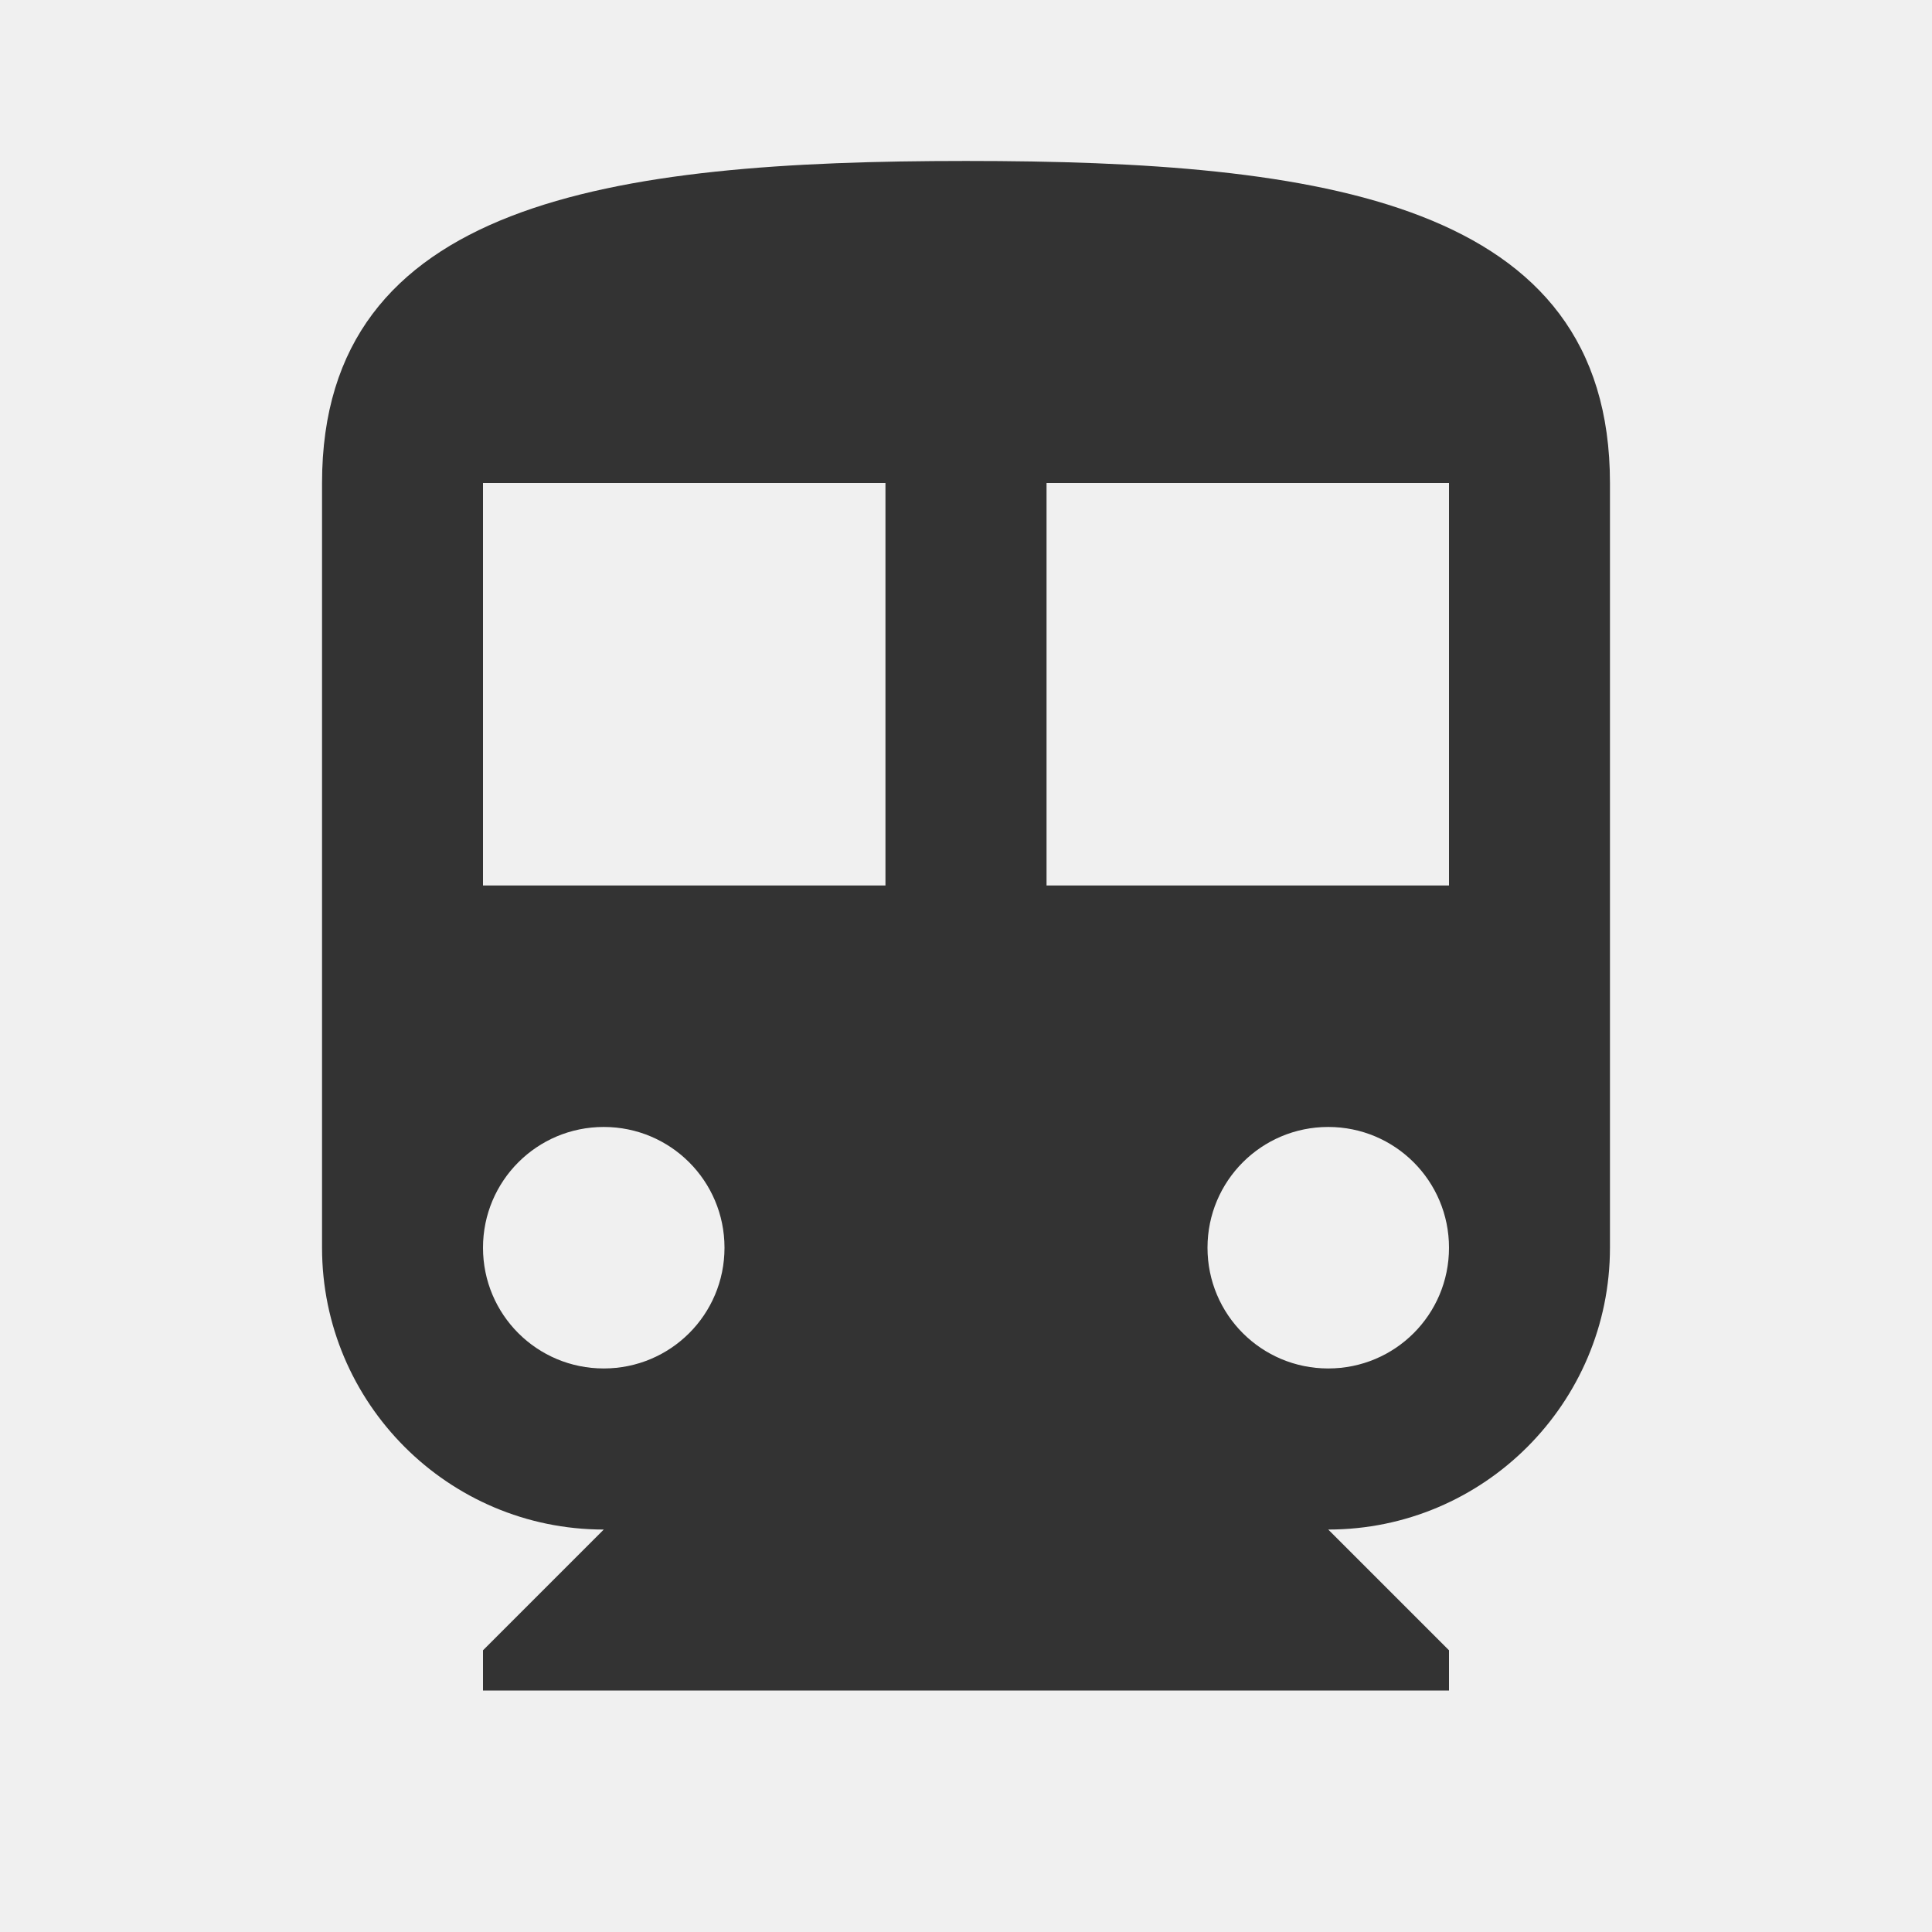
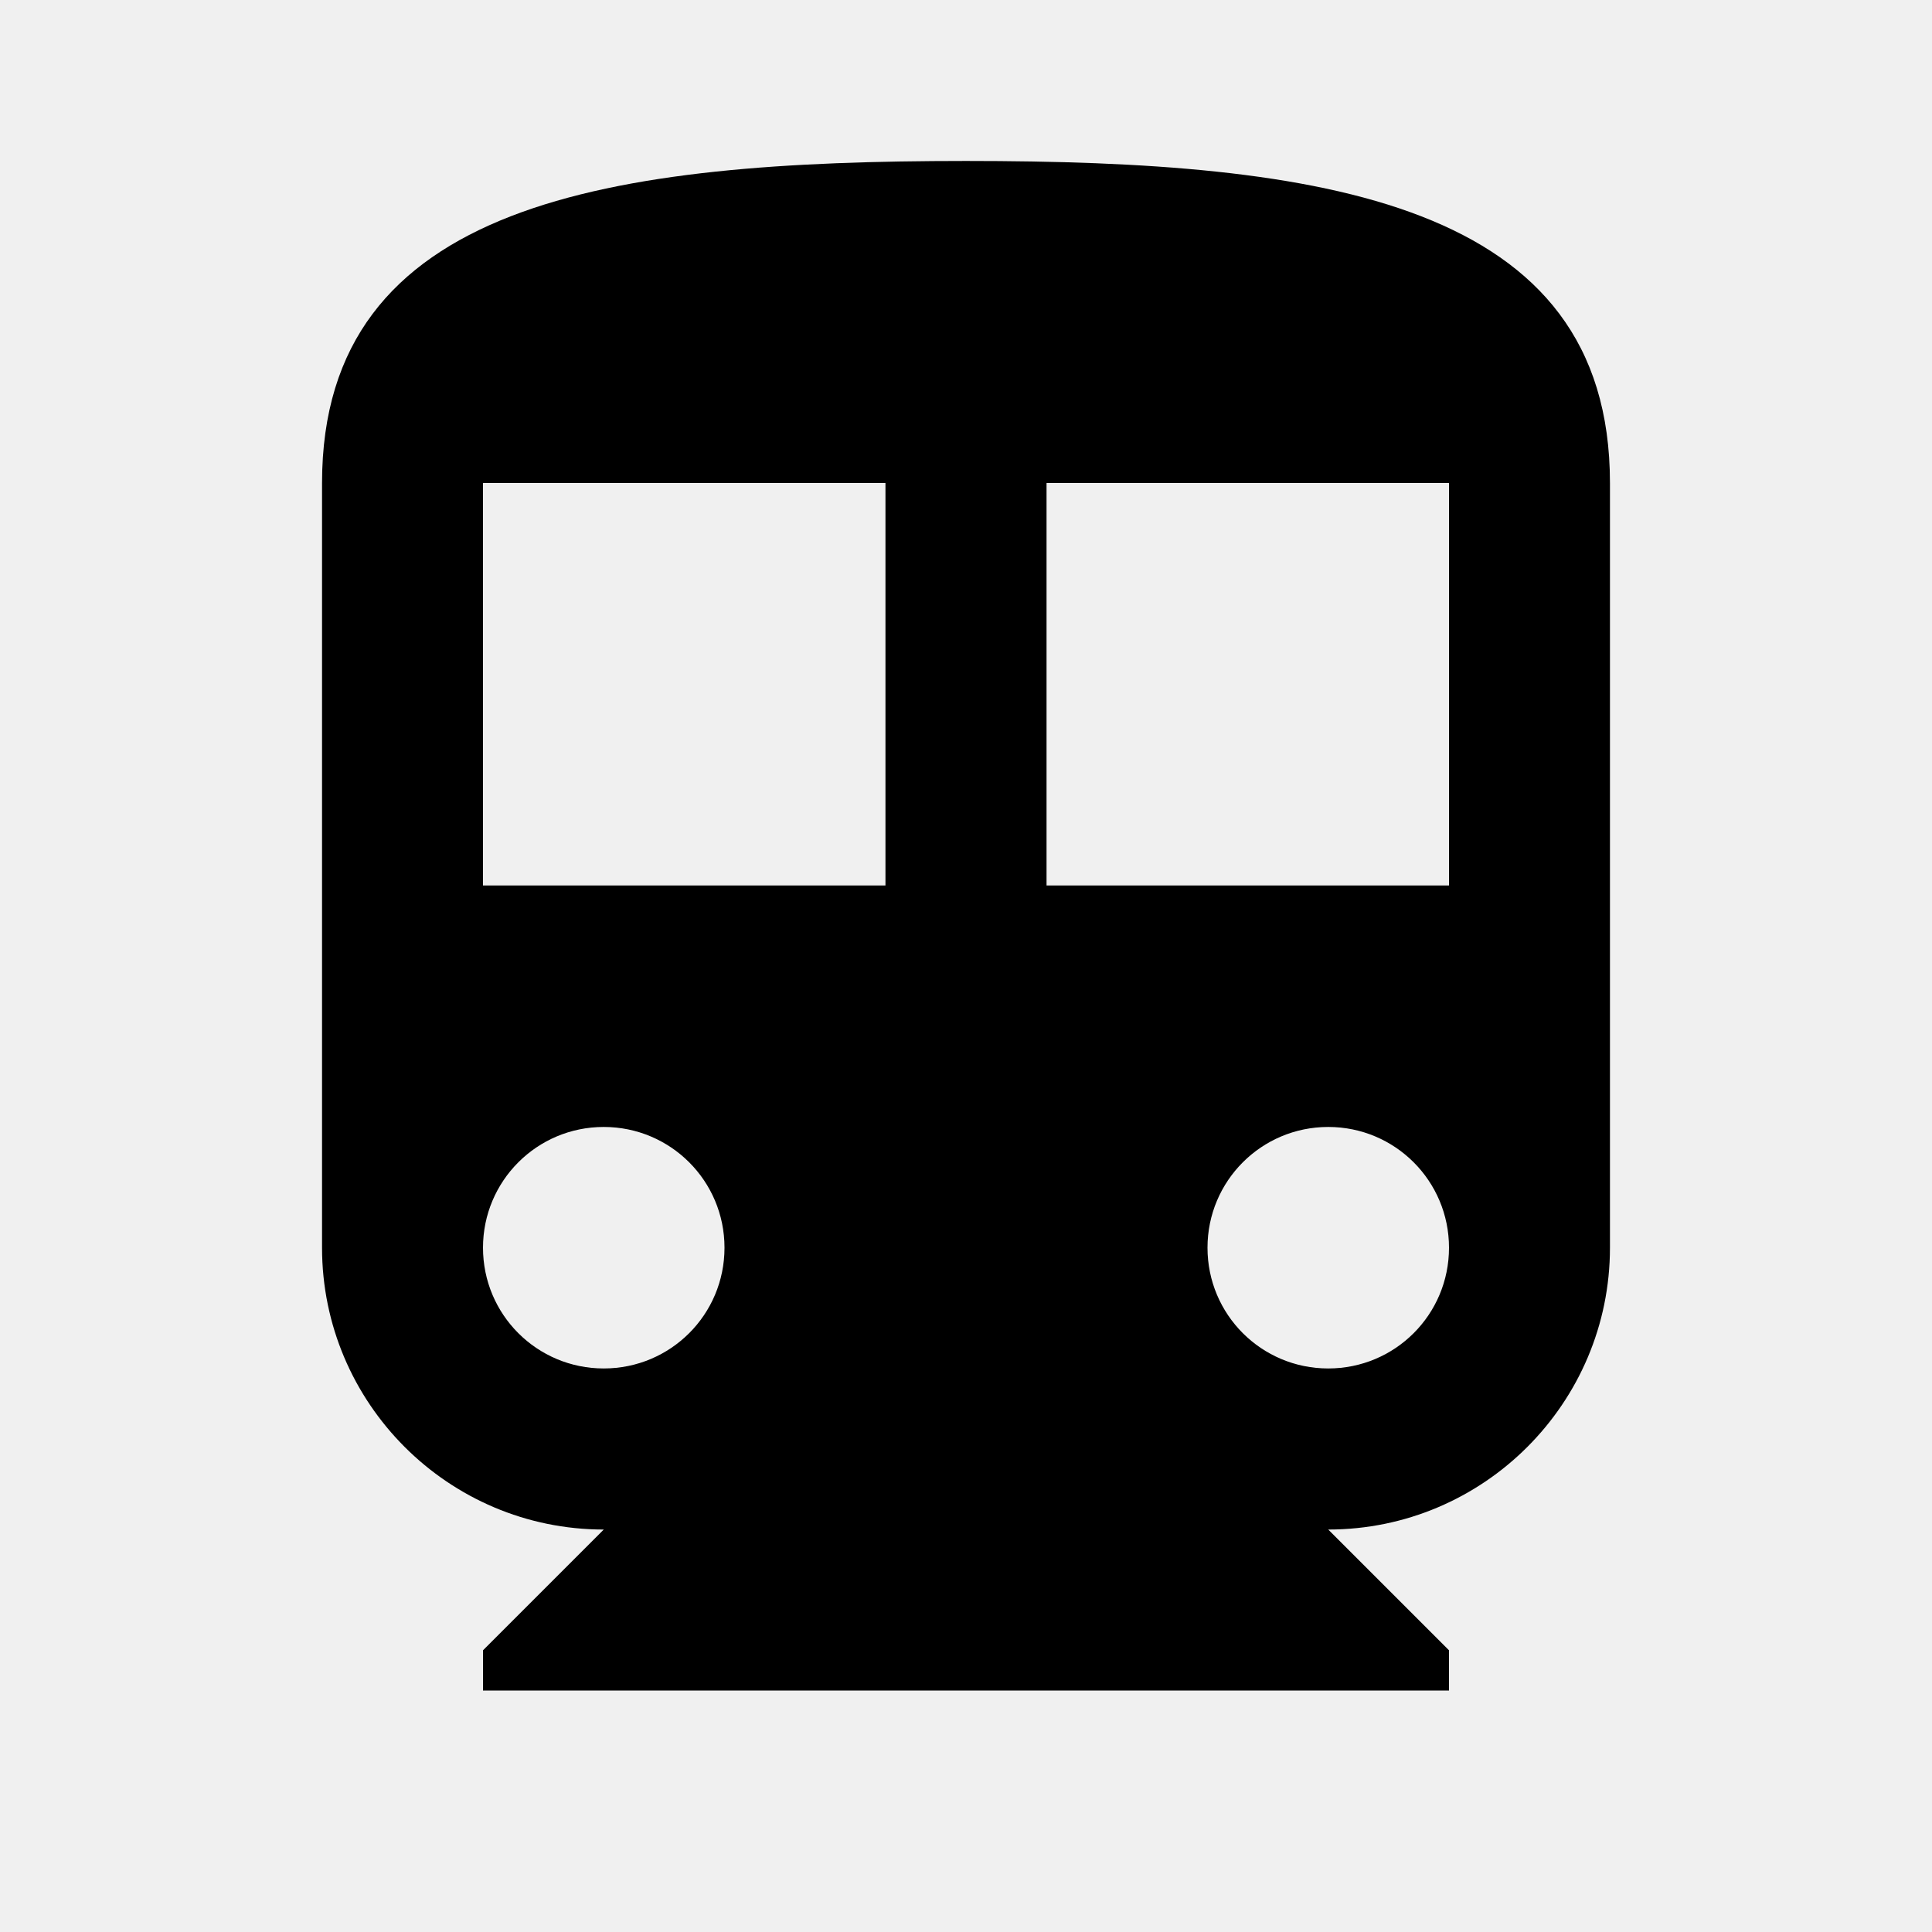
<svg xmlns="http://www.w3.org/2000/svg" width="16" height="16" viewBox="0 0 16 16" fill="none">
  <g clip-path="url(#clip0_353_1307)">
-     <path d="M8 1.333C5.053 1.333 2.667 1.667 2.667 4V10.333C2.667 11.62 3.713 12.667 5 12.667L4 13.667V14H12V13.667L11 12.667C12.287 12.667 13.333 11.62 13.333 10.333V4C13.333 1.667 10.947 1.333 8 1.333ZM5 11.333C4.447 11.333 4 10.887 4 10.333C4 9.78 4.447 9.333 5 9.333C5.553 9.333 6 9.78 6 10.333C6 10.887 5.553 11.333 5 11.333ZM7.333 7.333H4V4H7.333V7.333ZM11 11.333C10.447 11.333 10 10.887 10 10.333C10 9.78 10.447 9.333 11 9.333C11.553 9.333 12 9.78 12 10.333C12 10.887 11.553 11.333 11 11.333ZM12 7.333H8.667V4H12V7.333Z" fill="#333333" />
+     <path d="M8 1.333C5.053 1.333 2.667 1.667 2.667 4V10.333C2.667 11.62 3.713 12.667 5 12.667L4 13.667V14H12V13.667L11 12.667C12.287 12.667 13.333 11.62 13.333 10.333V4C13.333 1.667 10.947 1.333 8 1.333ZM5 11.333C4.447 11.333 4 10.887 4 10.333C4 9.78 4.447 9.333 5 9.333C5.553 9.333 6 9.78 6 10.333C6 10.887 5.553 11.333 5 11.333ZM7.333 7.333H4V4H7.333V7.333ZM11 11.333C10.447 11.333 10 10.887 10 10.333C10 9.78 10.447 9.333 11 9.333C11.553 9.333 12 9.78 12 10.333C12 10.887 11.553 11.333 11 11.333ZM12 7.333H8.667V4H12V7.333Z" fill="currentColor" />
  </g>
  <defs>
    <clipPath id="clip0_353_1307">
      <rect width="16" height="16" fill="white" />
    </clipPath>
  </defs>
</svg>
